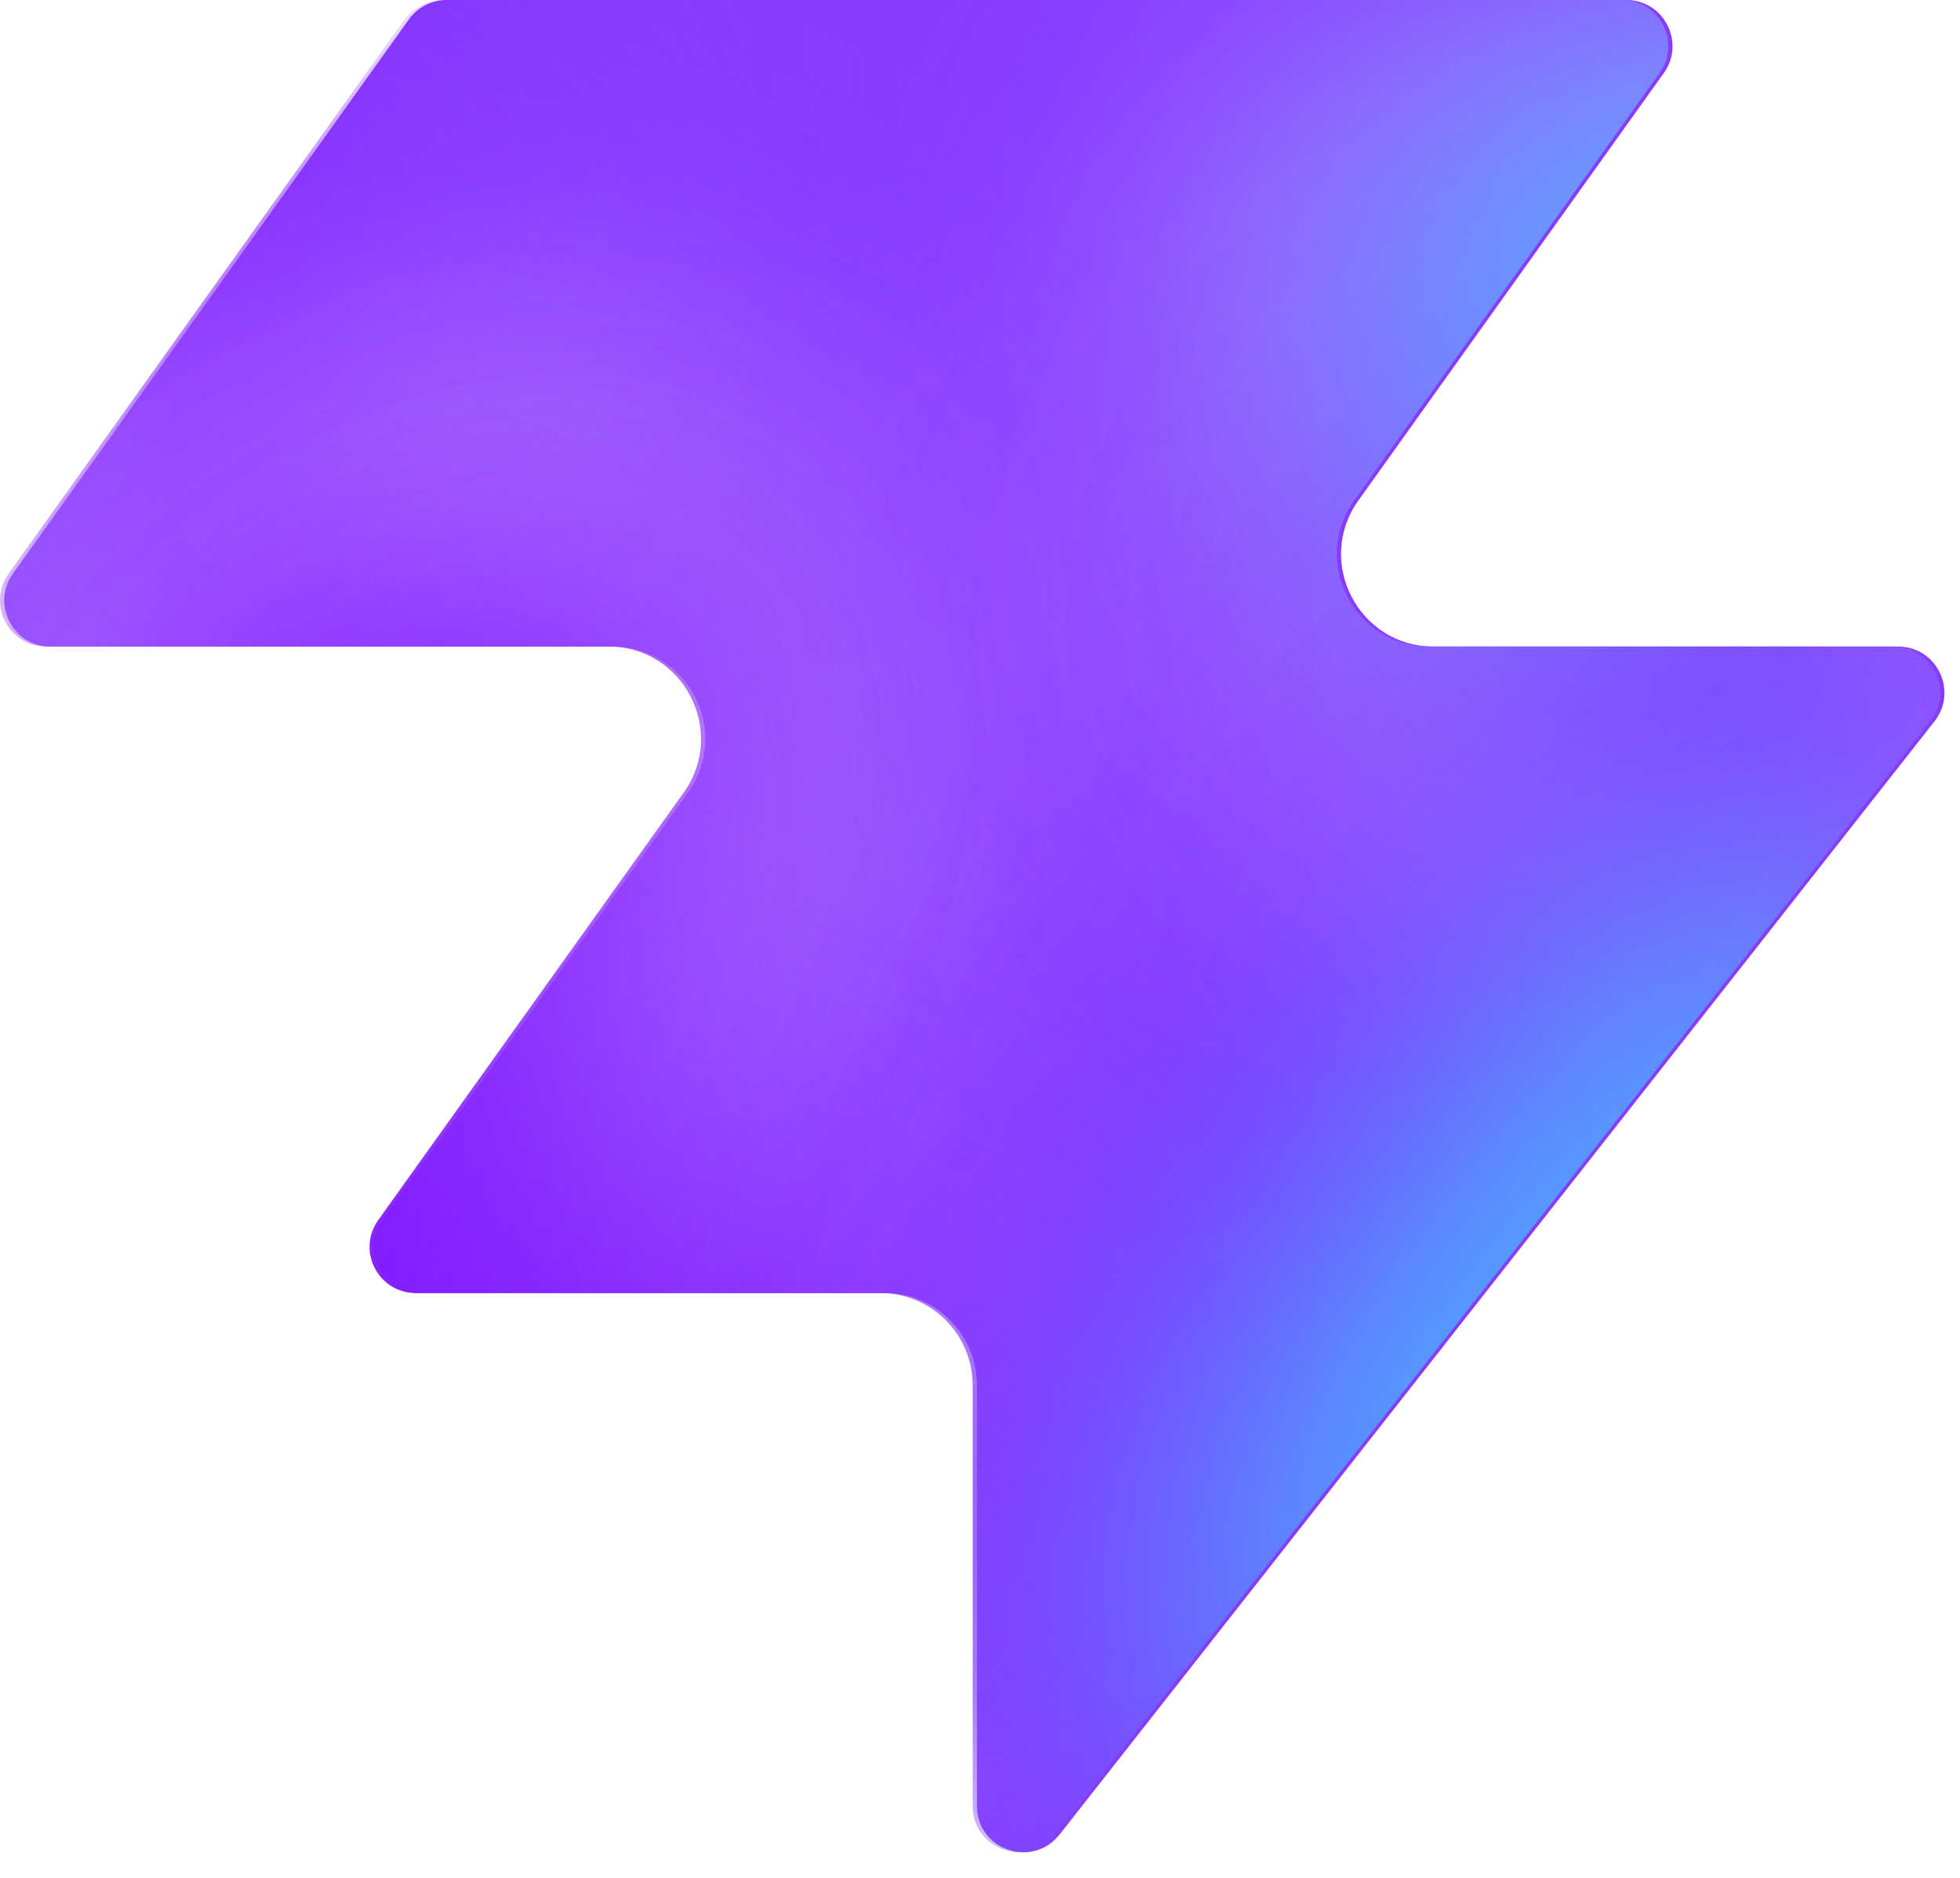
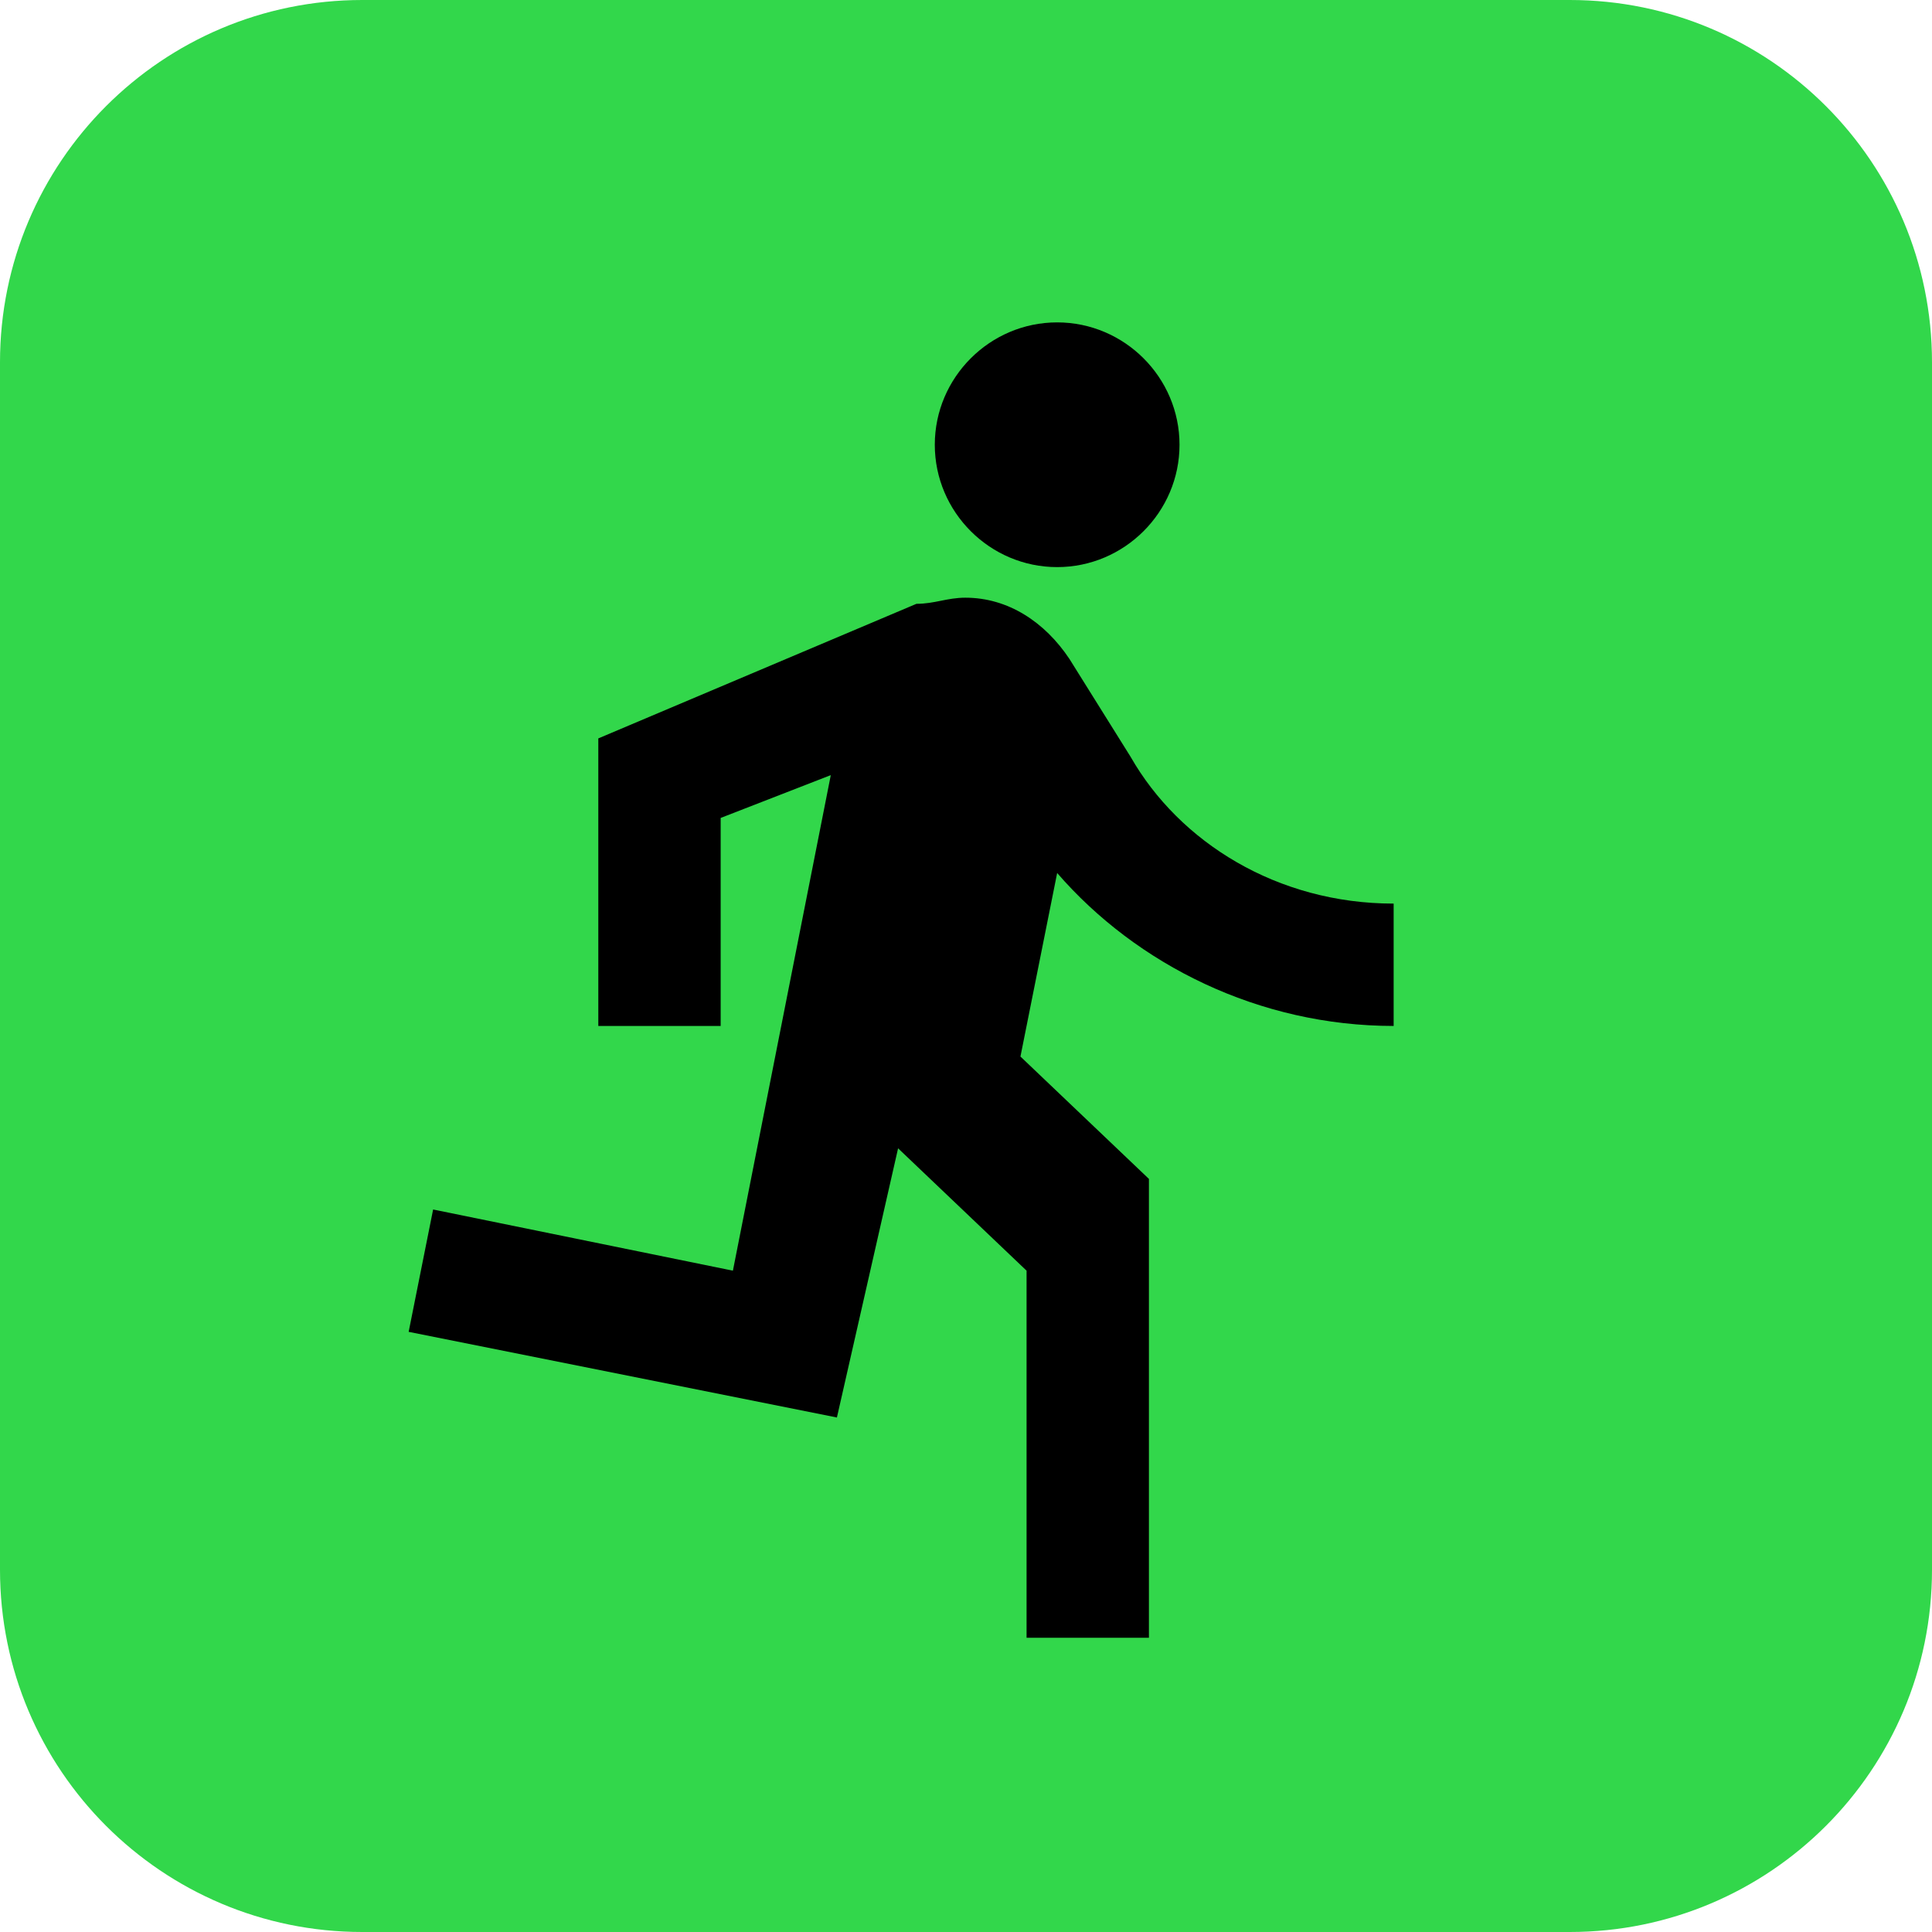
- <svg xmlns="http://www.w3.org/2000/svg" width="48" height="46" fill="none" viewBox="0 0 48 46">
-   <path fill="#863bff" d="M25.946 44.938c-.664.845-2.021.375-2.021-.698V33.937a2.26 2.26 0 0 0-2.262-2.262H10.287c-.92 0-1.456-1.04-.92-1.788l7.48-10.471c1.07-1.497 0-3.578-1.842-3.578H1.237c-.92 0-1.456-1.04-.92-1.788L10.013.474c.214-.297.556-.474.92-.474h28.894c.92 0 1.456 1.04.92 1.788l-7.48 10.471c-1.07 1.498 0 3.579 1.842 3.579h11.377c.943 0 1.473 1.088.89 1.83L25.947 44.94z" style="fill:#863bff;fill:color(display-p3 .525 .23 1);fill-opacity:1" />
-   <mask id="a" width="48" height="46" x="0" y="0" maskUnits="userSpaceOnUse" style="mask-type:alpha">
-     <path fill="#000" d="M25.842 44.938c-.664.844-2.021.375-2.021-.698V33.937a2.26 2.26 0 0 0-2.262-2.262H10.183c-.92 0-1.456-1.04-.92-1.788l7.48-10.471c1.07-1.498 0-3.579-1.842-3.579H1.133c-.92 0-1.456-1.04-.92-1.787L9.91.473c.214-.297.556-.474.92-.474h28.894c.92 0 1.456 1.04.92 1.788l-7.48 10.471c-1.07 1.498 0 3.578 1.842 3.578h11.377c.943 0 1.473 1.088.89 1.832L25.843 44.94z" style="fill:#000;fill-opacity:1" />
-   </mask>
-   <g mask="url(#a)">
-     <g filter="url(#b)">
-       <ellipse cx="5.508" cy="14.704" fill="#ede6ff" rx="5.508" ry="14.704" style="fill:#ede6ff;fill:color(display-p3 .927 .903 1);fill-opacity:1" transform="matrix(.00324 1 1 -.00324 -4.47 31.516)" />
-     </g>
-     <g filter="url(#c)">
-       <ellipse cx="10.399" cy="29.851" fill="#ede6ff" rx="10.399" ry="29.851" style="fill:#ede6ff;fill:color(display-p3 .927 .903 1);fill-opacity:1" transform="matrix(.00324 1 1 -.00324 -39.328 7.883)" />
-     </g>
-     <g filter="url(#d)">
-       <ellipse cx="5.508" cy="30.487" fill="#7e14ff" rx="5.508" ry="30.487" style="fill:#7e14ff;fill:color(display-p3 .492 .077 1);fill-opacity:1" transform="rotate(89.814 -25.913 -14.639)scale(1 -1)" />
-     </g>
-     <g filter="url(#e)">
-       <ellipse cx="5.508" cy="30.599" fill="#7e14ff" rx="5.508" ry="30.599" style="fill:#7e14ff;fill:color(display-p3 .492 .077 1);fill-opacity:1" transform="rotate(89.814 -32.644 -3.334)scale(1 -1)" />
-     </g>
-     <g filter="url(#f)">
-       <ellipse cx="5.508" cy="30.599" fill="#7e14ff" rx="5.508" ry="30.599" style="fill:#7e14ff;fill:color(display-p3 .492 .077 1);fill-opacity:1" transform="matrix(.00324 1 1 -.00324 -34.34 30.47)" />
-     </g>
-     <g filter="url(#g)">
-       <ellipse cx="14.072" cy="22.078" fill="#ede6ff" rx="14.072" ry="22.078" style="fill:#ede6ff;fill:color(display-p3 .927 .903 1);fill-opacity:1" transform="rotate(93.35 24.506 48.493)scale(-1 1)" />
-     </g>
-     <g filter="url(#h)">
-       <ellipse cx="3.47" cy="21.501" fill="#7e14ff" rx="3.47" ry="21.501" style="fill:#7e14ff;fill:color(display-p3 .492 .077 1);fill-opacity:1" transform="rotate(89.009 28.708 47.59)scale(-1 1)" />
-     </g>
-     <g filter="url(#i)">
-       <ellipse cx="3.47" cy="21.501" fill="#7e14ff" rx="3.47" ry="21.501" style="fill:#7e14ff;fill:color(display-p3 .492 .077 1);fill-opacity:1" transform="rotate(89.009 28.708 47.59)scale(-1 1)" />
-     </g>
-     <g filter="url(#j)">
-       <ellipse cx=".387" cy="8.972" fill="#7e14ff" rx="4.407" ry="29.108" style="fill:#7e14ff;fill:color(display-p3 .492 .077 1);fill-opacity:1" transform="rotate(39.51 .387 8.972)" />
-     </g>
-     <g filter="url(#k)">
-       <ellipse cx="47.523" cy="-6.092" fill="#7e14ff" rx="4.407" ry="29.108" style="fill:#7e14ff;fill:color(display-p3 .492 .077 1);fill-opacity:1" transform="rotate(37.892 47.523 -6.092)" />
-     </g>
-     <g filter="url(#l)">
-       <ellipse cx="41.412" cy="6.333" fill="#47bfff" rx="5.971" ry="9.665" style="fill:#47bfff;fill:color(display-p3 .28 .748 1);fill-opacity:1" transform="rotate(37.892 41.412 6.333)" />
-     </g>
-     <g filter="url(#m)">
-       <ellipse cx="-1.879" cy="38.332" fill="#7e14ff" rx="4.407" ry="29.108" style="fill:#7e14ff;fill:color(display-p3 .492 .077 1);fill-opacity:1" transform="rotate(37.892 -1.88 38.332)" />
-     </g>
-     <g filter="url(#n)">
-       <ellipse cx="-1.879" cy="38.332" fill="#7e14ff" rx="4.407" ry="29.108" style="fill:#7e14ff;fill:color(display-p3 .492 .077 1);fill-opacity:1" transform="rotate(37.892 -1.88 38.332)" />
-     </g>
-     <g filter="url(#o)">
-       <ellipse cx="35.651" cy="29.907" fill="#7e14ff" rx="4.407" ry="29.108" style="fill:#7e14ff;fill:color(display-p3 .492 .077 1);fill-opacity:1" transform="rotate(37.892 35.651 29.907)" />
-     </g>
-     <g filter="url(#p)">
-       <ellipse cx="38.418" cy="32.4" fill="#47bfff" rx="5.971" ry="15.297" style="fill:#47bfff;fill:color(display-p3 .28 .748 1);fill-opacity:1" transform="rotate(37.892 38.418 32.4)" />
-     </g>
+ <svg xmlns="http://www.w3.org/2000/svg" width="32" height="32" viewBox="0 0 32 32">
+   <rect width="32" height="32" rx="6" fill="#32D74B" />
+   <g transform="translate(3.84 3.84) scale(1.013333)">
+     <path fill="#000000" d="M13.49 5.48c1.1 0 2-.9 2-2s-.9-2-2-2-2 .9-2 2 .9 2 2 2zm-3.6 13.9l1-4.4 2.1 2v6h2v-7.5l-2.1-2 .6-3c1.3 1.5 3.3 2.5 5.5 2.5v-2c-1.9 0-3.5-1-4.3-2.4l-1-1.6c-.4-.6-1-1-1.7-1-.3 0-.5.1-.8.1l-5.2 2.2v4.7h2v-3.4l1.8-.7-1.6 8.1-4.9-1-.4 2 7 1.4z" />
  </g>
-   <defs>
-     <filter id="b" width="60.045" height="41.654" x="-19.77" y="16.149" color-interpolation-filters="sRGB" filterUnits="userSpaceOnUse">
-       <feFlood flood-opacity="0" result="BackgroundImageFix" />
-       <feBlend in="SourceGraphic" in2="BackgroundImageFix" result="shape" />
-       <feGaussianBlur result="effect1_foregroundBlur_2002_17158" stdDeviation="7.659" />
-     </filter>
-     <filter id="c" width="90.34" height="51.437" x="-54.613" y="-7.533" color-interpolation-filters="sRGB" filterUnits="userSpaceOnUse">
-       <feFlood flood-opacity="0" result="BackgroundImageFix" />
-       <feBlend in="SourceGraphic" in2="BackgroundImageFix" result="shape" />
-       <feGaussianBlur result="effect1_foregroundBlur_2002_17158" stdDeviation="7.659" />
-     </filter>
-     <filter id="d" width="79.355" height="29.4" x="-49.64" y="2.03" color-interpolation-filters="sRGB" filterUnits="userSpaceOnUse">
-       <feFlood flood-opacity="0" result="BackgroundImageFix" />
-       <feBlend in="SourceGraphic" in2="BackgroundImageFix" result="shape" />
-       <feGaussianBlur result="effect1_foregroundBlur_2002_17158" stdDeviation="4.596" />
-     </filter>
-     <filter id="e" width="79.579" height="29.4" x="-45.045" y="20.029" color-interpolation-filters="sRGB" filterUnits="userSpaceOnUse">
-       <feFlood flood-opacity="0" result="BackgroundImageFix" />
-       <feBlend in="SourceGraphic" in2="BackgroundImageFix" result="shape" />
-       <feGaussianBlur result="effect1_foregroundBlur_2002_17158" stdDeviation="4.596" />
-     </filter>
-     <filter id="f" width="79.579" height="29.4" x="-43.513" y="21.178" color-interpolation-filters="sRGB" filterUnits="userSpaceOnUse">
-       <feFlood flood-opacity="0" result="BackgroundImageFix" />
-       <feBlend in="SourceGraphic" in2="BackgroundImageFix" result="shape" />
-       <feGaussianBlur result="effect1_foregroundBlur_2002_17158" stdDeviation="4.596" />
-     </filter>
-     <filter id="g" width="74.749" height="58.852" x="15.756" y="-17.901" color-interpolation-filters="sRGB" filterUnits="userSpaceOnUse">
-       <feFlood flood-opacity="0" result="BackgroundImageFix" />
-       <feBlend in="SourceGraphic" in2="BackgroundImageFix" result="shape" />
-       <feGaussianBlur result="effect1_foregroundBlur_2002_17158" stdDeviation="7.659" />
-     </filter>
-     <filter id="h" width="61.377" height="25.362" x="23.548" y="2.284" color-interpolation-filters="sRGB" filterUnits="userSpaceOnUse">
-       <feFlood flood-opacity="0" result="BackgroundImageFix" />
-       <feBlend in="SourceGraphic" in2="BackgroundImageFix" result="shape" />
-       <feGaussianBlur result="effect1_foregroundBlur_2002_17158" stdDeviation="4.596" />
-     </filter>
-     <filter id="i" width="61.377" height="25.362" x="23.548" y="2.284" color-interpolation-filters="sRGB" filterUnits="userSpaceOnUse">
-       <feFlood flood-opacity="0" result="BackgroundImageFix" />
-       <feBlend in="SourceGraphic" in2="BackgroundImageFix" result="shape" />
-       <feGaussianBlur result="effect1_foregroundBlur_2002_17158" stdDeviation="4.596" />
-     </filter>
-     <filter id="j" width="56.045" height="63.649" x="-27.636" y="-22.853" color-interpolation-filters="sRGB" filterUnits="userSpaceOnUse">
-       <feFlood flood-opacity="0" result="BackgroundImageFix" />
-       <feBlend in="SourceGraphic" in2="BackgroundImageFix" result="shape" />
-       <feGaussianBlur result="effect1_foregroundBlur_2002_17158" stdDeviation="4.596" />
-     </filter>
-     <filter id="k" width="54.814" height="64.646" x="20.116" y="-38.415" color-interpolation-filters="sRGB" filterUnits="userSpaceOnUse">
-       <feFlood flood-opacity="0" result="BackgroundImageFix" />
-       <feBlend in="SourceGraphic" in2="BackgroundImageFix" result="shape" />
-       <feGaussianBlur result="effect1_foregroundBlur_2002_17158" stdDeviation="4.596" />
-     </filter>
-     <filter id="l" width="33.541" height="35.313" x="24.641" y="-11.323" color-interpolation-filters="sRGB" filterUnits="userSpaceOnUse">
-       <feFlood flood-opacity="0" result="BackgroundImageFix" />
-       <feBlend in="SourceGraphic" in2="BackgroundImageFix" result="shape" />
-       <feGaussianBlur result="effect1_foregroundBlur_2002_17158" stdDeviation="4.596" />
-     </filter>
-     <filter id="m" width="54.814" height="64.646" x="-29.286" y="6.009" color-interpolation-filters="sRGB" filterUnits="userSpaceOnUse">
-       <feFlood flood-opacity="0" result="BackgroundImageFix" />
-       <feBlend in="SourceGraphic" in2="BackgroundImageFix" result="shape" />
-       <feGaussianBlur result="effect1_foregroundBlur_2002_17158" stdDeviation="4.596" />
-     </filter>
-     <filter id="n" width="54.814" height="64.646" x="-29.286" y="6.009" color-interpolation-filters="sRGB" filterUnits="userSpaceOnUse">
-       <feFlood flood-opacity="0" result="BackgroundImageFix" />
-       <feBlend in="SourceGraphic" in2="BackgroundImageFix" result="shape" />
-       <feGaussianBlur result="effect1_foregroundBlur_2002_17158" stdDeviation="4.596" />
-     </filter>
-     <filter id="o" width="54.814" height="64.646" x="8.244" y="-2.416" color-interpolation-filters="sRGB" filterUnits="userSpaceOnUse">
-       <feFlood flood-opacity="0" result="BackgroundImageFix" />
-       <feBlend in="SourceGraphic" in2="BackgroundImageFix" result="shape" />
-       <feGaussianBlur result="effect1_foregroundBlur_2002_17158" stdDeviation="4.596" />
-     </filter>
-     <filter id="p" width="39.409" height="43.623" x="18.713" y="10.588" color-interpolation-filters="sRGB" filterUnits="userSpaceOnUse">
-       <feFlood flood-opacity="0" result="BackgroundImageFix" />
-       <feBlend in="SourceGraphic" in2="BackgroundImageFix" result="shape" />
-       <feGaussianBlur result="effect1_foregroundBlur_2002_17158" stdDeviation="4.596" />
-     </filter>
-   </defs>
</svg>
